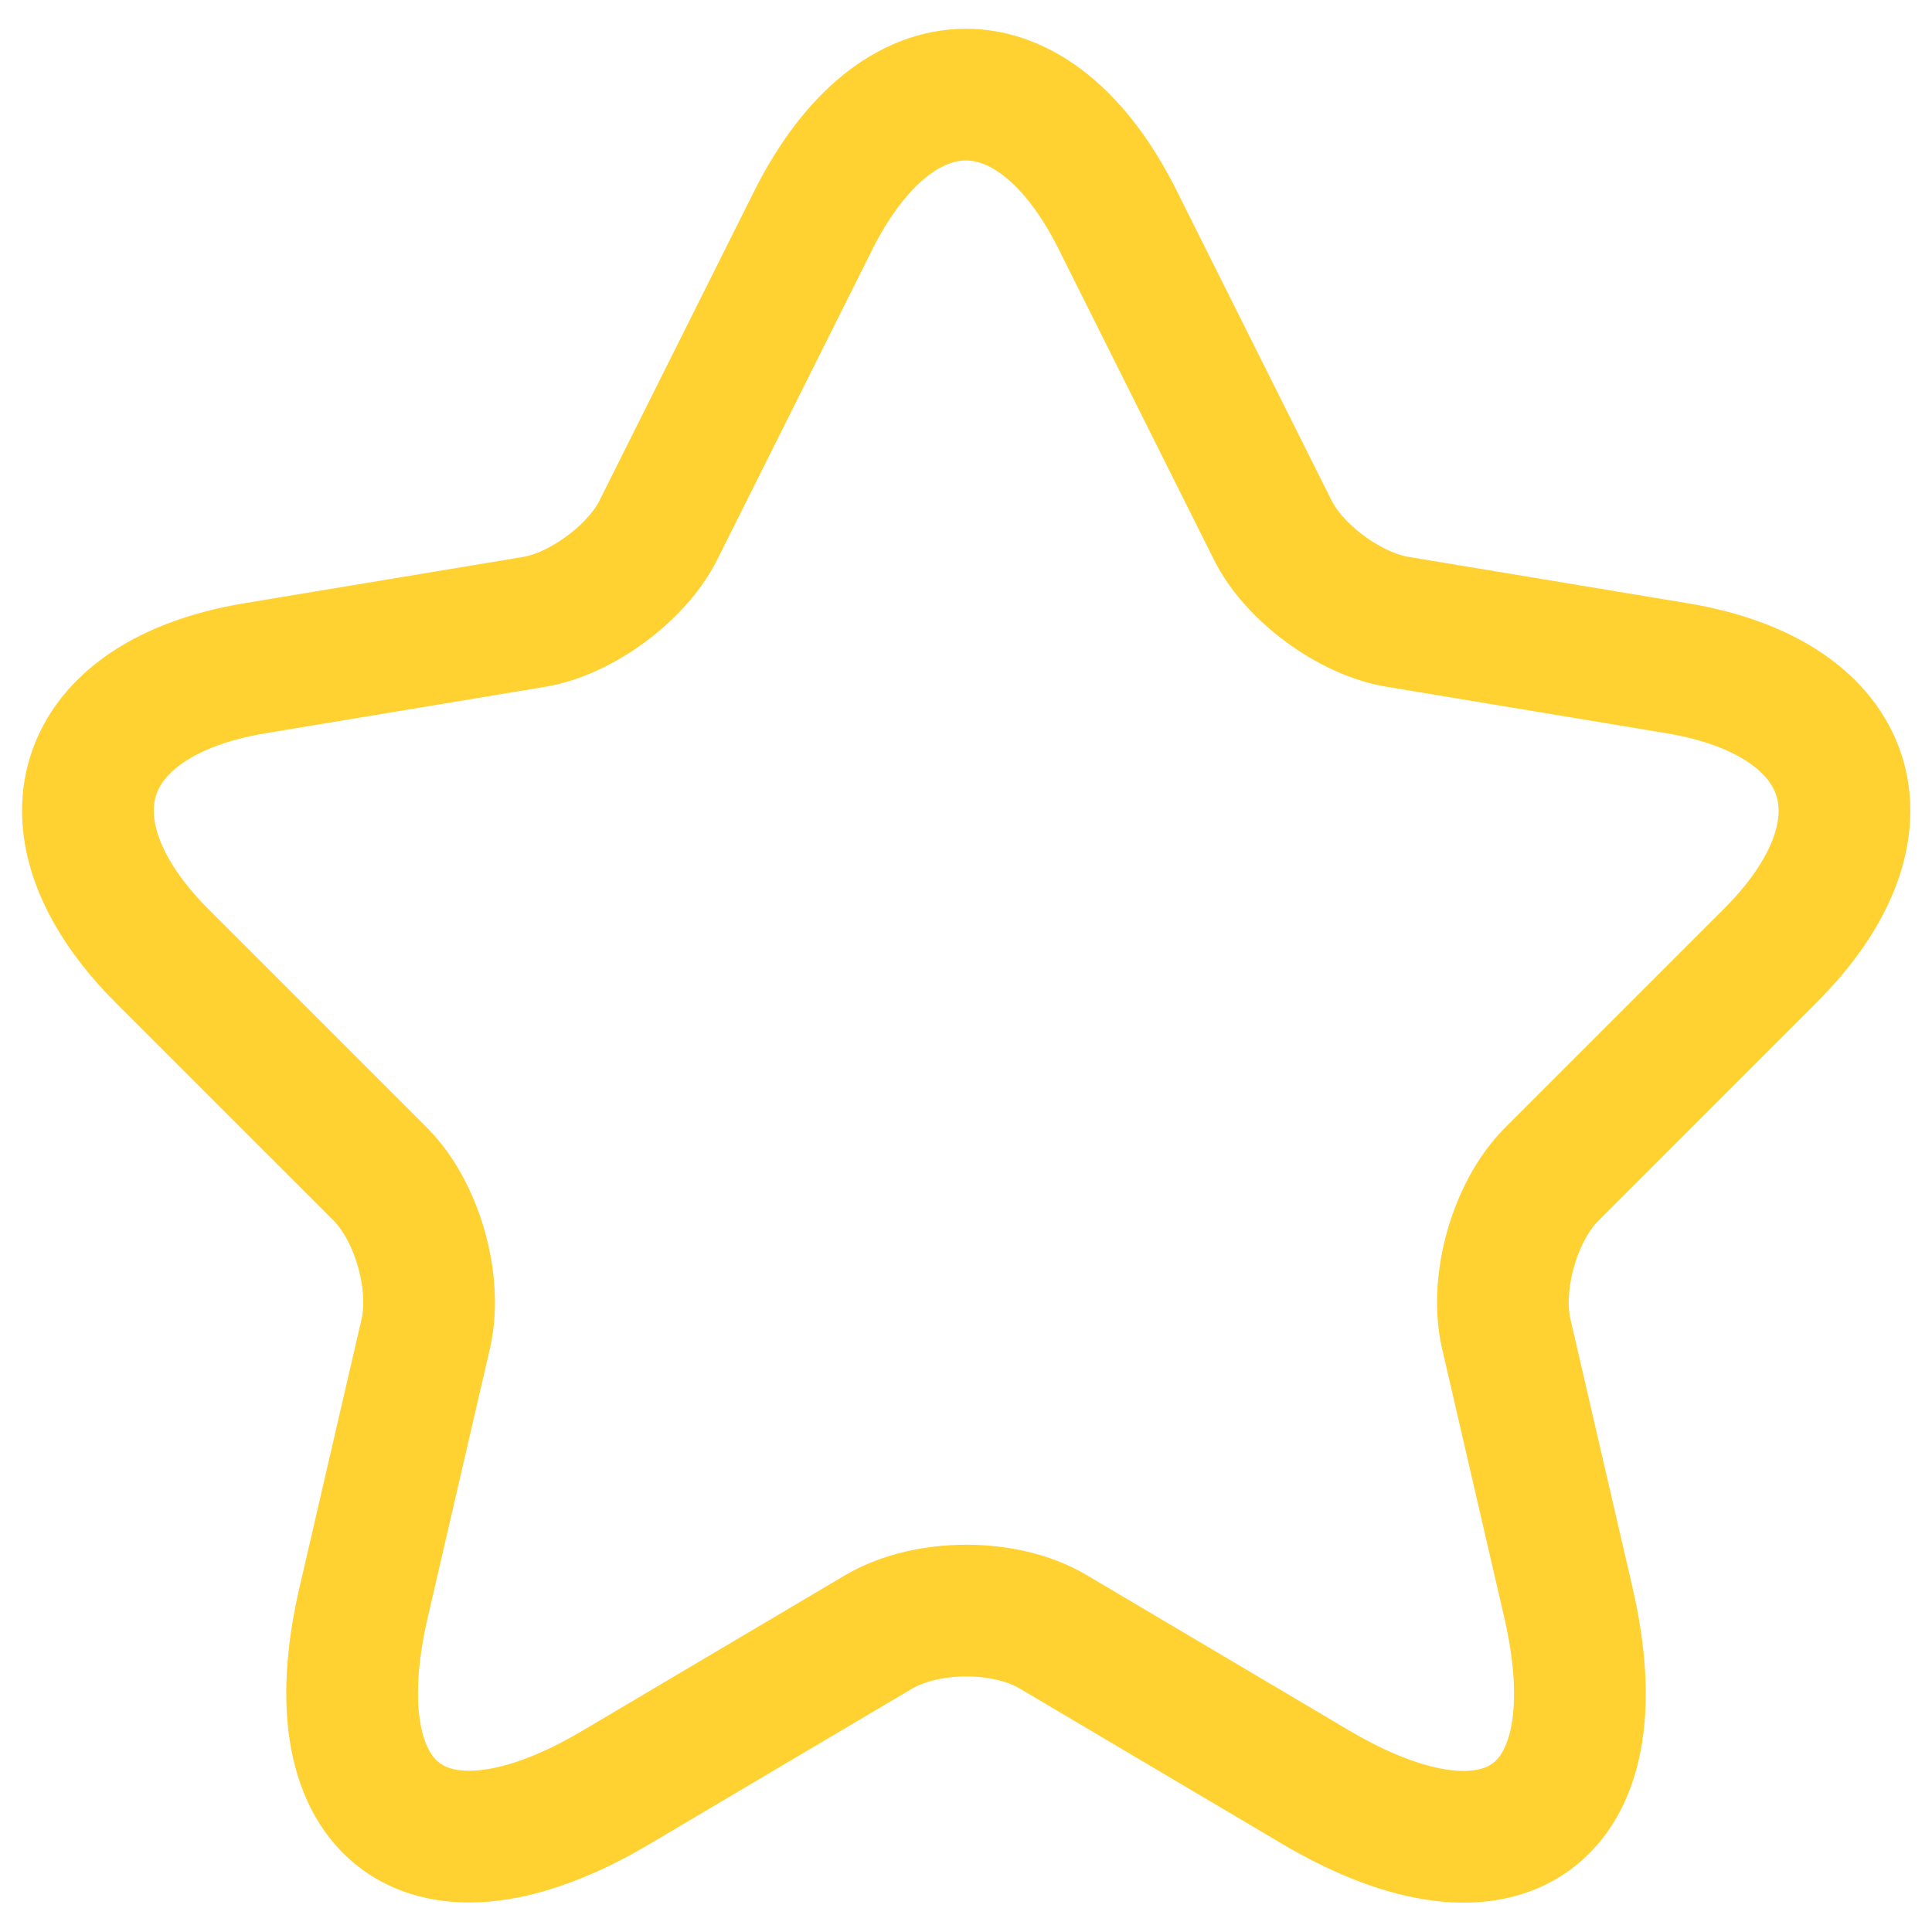
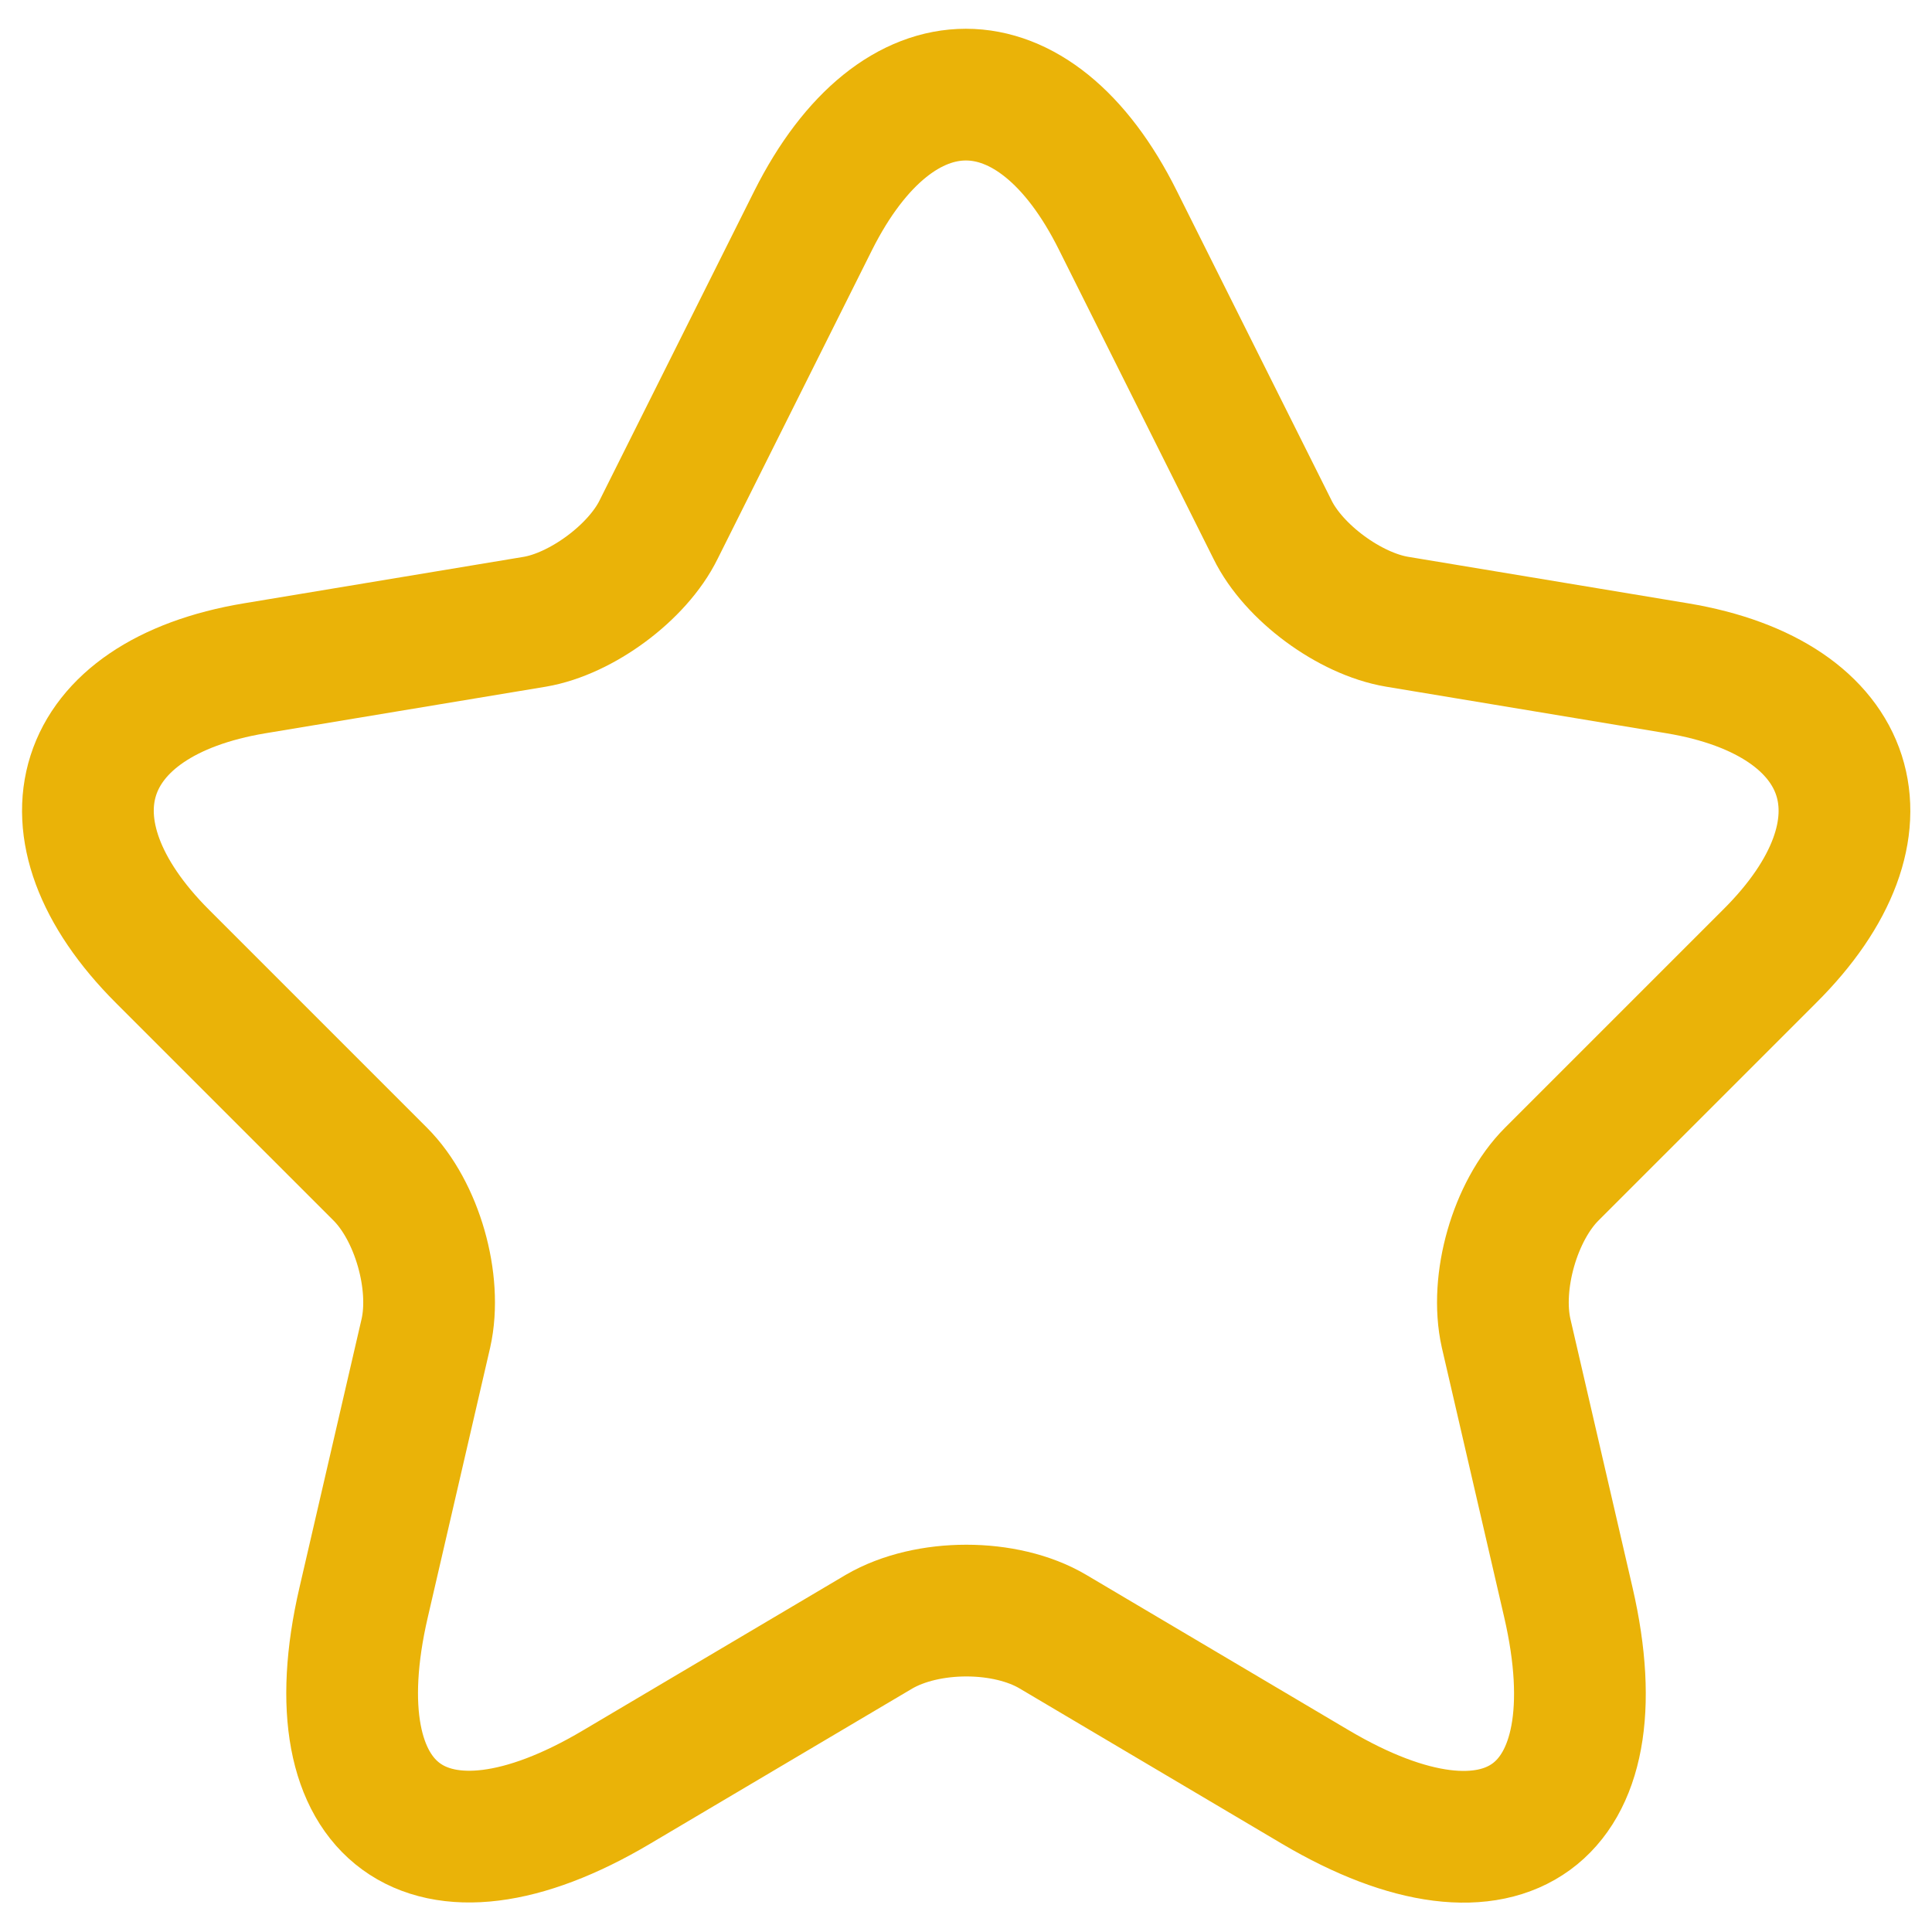
<svg xmlns="http://www.w3.org/2000/svg" width="22" height="22" viewBox="0 0 22 22" fill="none">
-   <path d="M12.73 2.51L14.49 6.03C14.73 6.52 15.37 6.99 15.91 7.08L19.1 7.61C21.14 7.95 21.62 9.43 20.15 10.89L17.67 13.37C17.25 13.79 17.02 14.6 17.15 15.18L17.86 18.25C18.42 20.68 17.13 21.62 14.98 20.35L11.99 18.58C11.45 18.26 10.56 18.26 10.01 18.58L7.02 20.35C4.88 21.62 3.58 20.67 4.14 18.25L4.85 15.18C4.98 14.6 4.75 13.79 4.33 13.37L1.85 10.89C0.39 9.43 0.86 7.95 2.9 7.61L6.09 7.08C6.62 6.99 7.26 6.52 7.5 6.03L9.26 2.51C10.22 0.6 11.78 0.6 12.73 2.51Z" stroke="#FFD232" stroke-width="1.5" stroke-linecap="round" stroke-linejoin="round" />
+   <path d="M12.73 2.51L14.49 6.03C14.73 6.52 15.37 6.99 15.91 7.08L19.1 7.61C21.14 7.95 21.62 9.43 20.15 10.89L17.67 13.37C17.25 13.79 17.02 14.6 17.15 15.18L17.86 18.25C18.42 20.68 17.13 21.62 14.98 20.35L11.99 18.58C11.45 18.26 10.56 18.26 10.01 18.58L7.02 20.35C4.88 21.62 3.58 20.67 4.14 18.25L4.85 15.18C4.98 14.6 4.75 13.79 4.33 13.37L1.85 10.89C0.39 9.43 0.86 7.95 2.9 7.61L6.09 7.08C6.62 6.99 7.26 6.52 7.5 6.03L9.26 2.51C10.22 0.6 11.78 0.6 12.73 2.51Z" stroke="#EAB308" stroke-width="1.5" stroke-linecap="round" stroke-linejoin="round" />
</svg>
